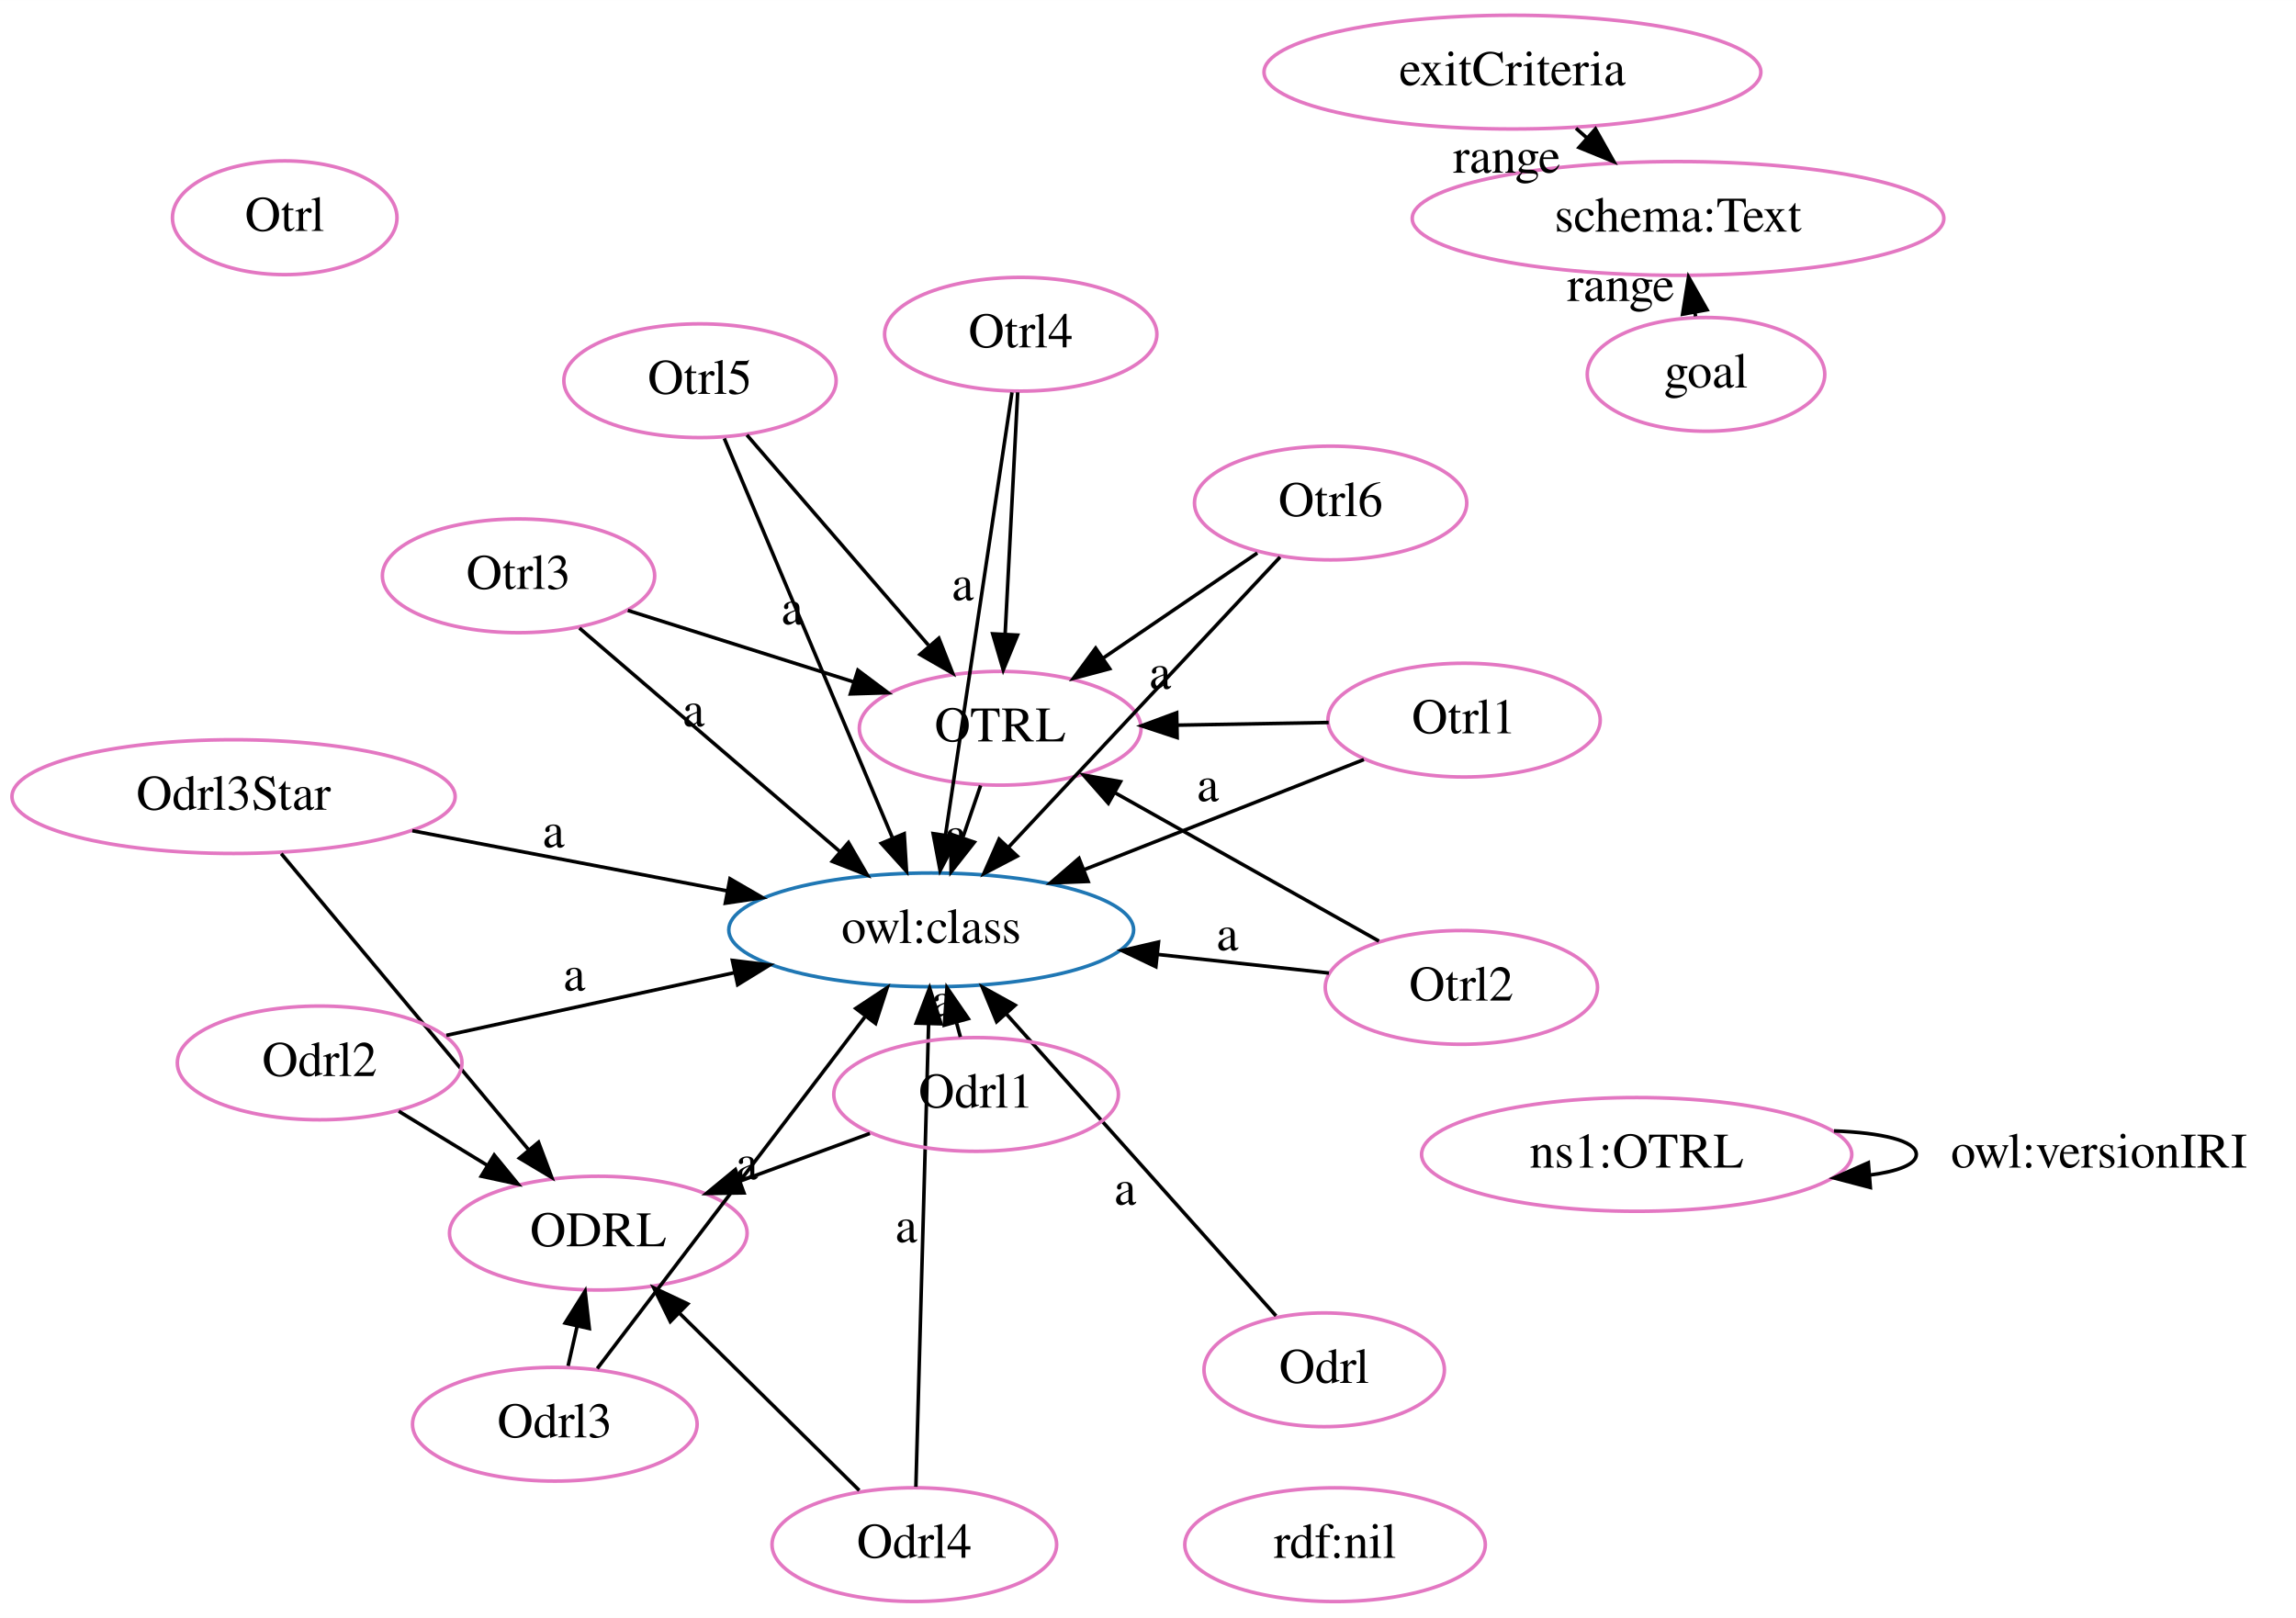
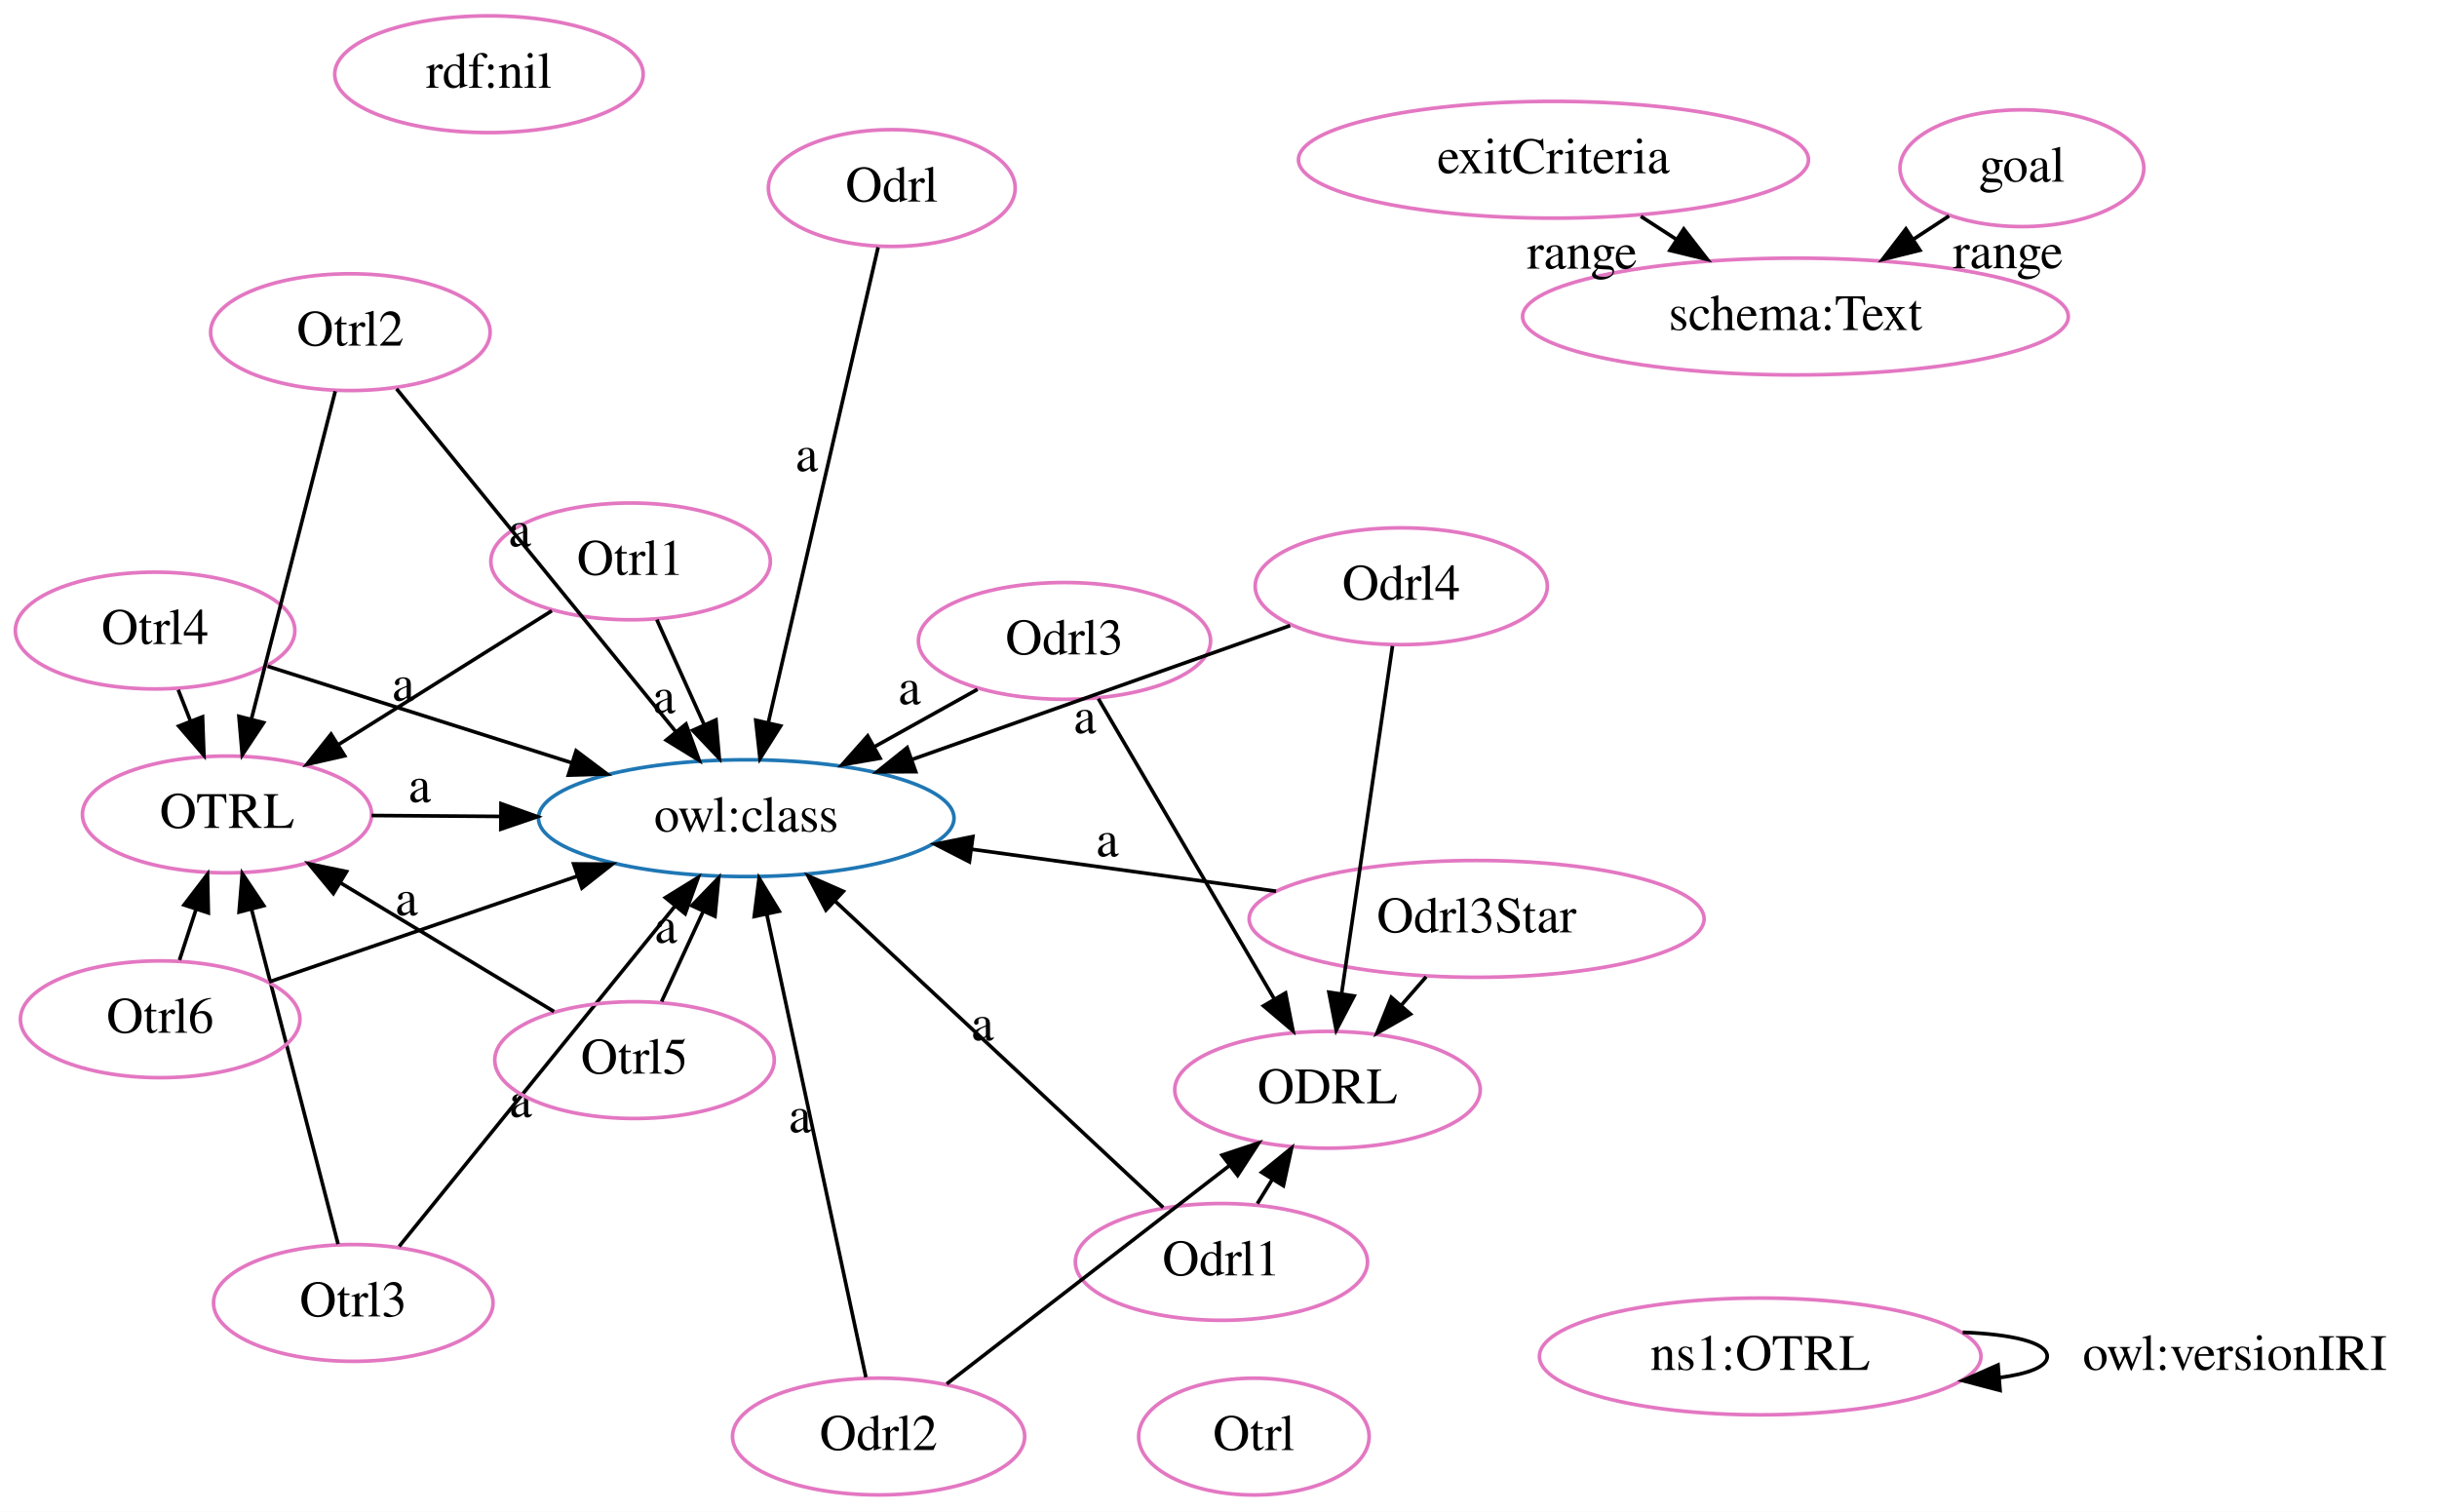
- <svg xmlns="http://www.w3.org/2000/svg" width="647pt" height="456pt" viewBox="0.00 0.00 647.05 456.00">
-   <g id="graph0" class="graph" transform="scale(1 1) rotate(0) translate(4 452)">
-     <polygon fill="white" stroke="transparent" points="-4,4 -4,-452 643.05,-452 643.05,4 -4,4" />
+ <svg xmlns="http://www.w3.org/2000/svg" width="669pt" height="415pt" viewBox="0.00 0.00 669.05 415.00">
+   <g id="graph0" class="graph" transform="scale(1 1) rotate(0) translate(4 411)">
+     <polygon fill="white" stroke="transparent" points="-4,4 -4,-411 665.05,-411 665.05,4 -4,4" />
    <g id="node1" class="node">
-       <ellipse fill="none" stroke="#e377c2" cx="164.61" cy="-104.45" rx="41.94" ry="16.03" />
-       <text text-anchor="middle" x="164.61" y="-100.75" font-family="Times,serif" font-size="14.00">ODRL</text>
+       <ellipse fill="none" stroke="#e377c2" cx="58.33" cy="-187.43" rx="39.7" ry="16.03" />
+       <text text-anchor="middle" x="58.33" y="-183.73" font-family="Times,serif" font-size="14.00">OTRL</text>
+     </g>
+     <g id="node3" class="node">
+       <ellipse fill="none" stroke="#1f77b4" cx="200.87" cy="-186.41" rx="57.05" ry="16.03" />
+       <text text-anchor="middle" x="200.87" y="-182.71" font-family="Times,serif" font-size="14.00">owl:class</text>
+     </g>
+     <g id="edge8" class="edge">
+       <path fill="none" stroke="black" d="M98.03,-187.14C109.04,-187.06 121.3,-186.98 133.42,-186.89" />
+       <polygon fill="black" stroke="black" points="133.55,-190.39 143.53,-186.82 133.5,-183.39 133.55,-190.39" />
+       <text text-anchor="middle" x="111.22" y="-190.82" font-family="Times,serif" font-size="14.00">a</text>
    </g>
    <g id="node2" class="node">
-       <ellipse fill="none" stroke="#e377c2" cx="277.87" cy="-246.75" rx="39.7" ry="16.03" />
-       <text text-anchor="middle" x="277.87" y="-243.05" font-family="Times,serif" font-size="14.00">OTRL</text>
-     </g>
-     <g id="node3" class="node">
-       <ellipse fill="none" stroke="#1f77b4" cx="258.43" cy="-189.93" rx="57.05" ry="16.03" />
-       <text text-anchor="middle" x="258.43" y="-186.23" font-family="Times,serif" font-size="14.00">owl:class</text>
+       <ellipse fill="none" stroke="#e377c2" cx="360.45" cy="-111.84" rx="41.94" ry="16.03" />
+       <text text-anchor="middle" x="360.45" y="-108.14" font-family="Times,serif" font-size="14.00">ODRL</text>
+     </g>
+     <g id="node4" class="node">
+       <ellipse fill="none" stroke="#e377c2" cx="479.24" cy="-38.64" rx="60.62" ry="16.03" />
+       <text text-anchor="middle" x="479.24" y="-34.94" font-family="Times,serif" font-size="14.00">ns1:OTRL</text>
+     </g>
+     <g id="edge12" class="edge">
+       <path fill="none" stroke="black" d="M534.84,-45.27C548.17,-44.75 558.05,-42.54 558.05,-38.64 558.05,-35.81 552.83,-33.86 544.87,-32.81" />
+       <polygon fill="black" stroke="black" points="545.09,-29.32 534.84,-32.01 544.53,-36.3 545.09,-29.32" />
+       <text text-anchor="middle" x="609.55" y="-34.94" font-family="Times,serif" font-size="14.00">owl:versionIRI</text>
+     </g>
+     <g id="node5" class="node">
+       <ellipse fill="none" stroke="#e377c2" cx="422.49" cy="-367.16" rx="70.01" ry="16.03" />
+       <text text-anchor="middle" x="422.49" y="-363.46" font-family="Times,serif" font-size="14.00">exitCriteria</text>
+     </g>
+     <g id="node14" class="node">
+       <ellipse fill="none" stroke="#e377c2" cx="488.92" cy="-324.12" rx="74.91" ry="16.03" />
+       <text text-anchor="middle" x="488.92" y="-320.42" font-family="Times,serif" font-size="14.00">schema:Text</text>
+     </g>
+     <g id="edge20" class="edge">
+       <path fill="none" stroke="black" d="M446.47,-351.62C449.63,-349.57 452.91,-347.45 456.19,-345.33" />
+       <polygon fill="black" stroke="black" points="458.26,-348.15 464.75,-339.78 454.45,-342.28 458.26,-348.15" />
+       <text text-anchor="middle" x="430.33" y="-337.27" font-family="Times,serif" font-size="14.00">range</text>
+     </g>
+     <g id="node6" class="node">
+       <ellipse fill="none" stroke="#e377c2" cx="551.09" cy="-364.84" rx="33.47" ry="16.03" />
+       <text text-anchor="middle" x="551.09" y="-361.14" font-family="Times,serif" font-size="14.00">goal</text>
+     </g>
+     <g id="edge21" class="edge">
+       <path fill="none" stroke="black" d="M531.08,-351.73C527.98,-349.71 524.72,-347.57 521.44,-345.42" />
+       <polygon fill="black" stroke="black" points="523.09,-342.32 512.8,-339.76 519.25,-348.17 523.09,-342.32" />
+       <text text-anchor="middle" x="547.26" y="-337.38" font-family="Times,serif" font-size="14.00">range</text>
+     </g>
+     <g id="node7" class="node">
+       <ellipse fill="none" stroke="#e377c2" cx="38.58" cy="-237.91" rx="38.37" ry="16.03" />
+       <text text-anchor="middle" x="38.58" y="-234.21" font-family="Times,serif" font-size="14.00">Otrl4</text>
+     </g>
+     <g id="edge10" class="edge">
+       <path fill="none" stroke="black" d="M44.93,-221.66C45.99,-218.96 47.11,-216.1 48.23,-213.23" />
+       <polygon fill="black" stroke="black" points="51.6,-214.23 51.98,-203.65 45.08,-211.68 51.6,-214.23" />
+     </g>
+     <g id="edge15" class="edge">
+       <path fill="none" stroke="black" d="M69.49,-228.1C93.08,-220.61 126,-210.16 152.99,-201.6" />
+       <polygon fill="black" stroke="black" points="154.17,-204.9 162.64,-198.54 152.05,-198.23 154.17,-204.9" />
+       <text text-anchor="middle" x="106.74" y="-218.65" font-family="Times,serif" font-size="14.00">a</text>
+     </g>
+     <g id="node8" class="node">
+       <ellipse fill="none" stroke="#e377c2" cx="240.83" cy="-359.39" rx="33.88" ry="16.03" />
+       <text text-anchor="middle" x="240.83" y="-355.69" font-family="Times,serif" font-size="14.00">Odrl</text>
+     </g>
+     <g id="edge17" class="edge">
+       <path fill="none" stroke="black" d="M237.07,-343.12C230.14,-313.11 215.29,-248.83 206.92,-212.61" />
+       <polygon fill="black" stroke="black" points="210.31,-211.72 204.65,-202.76 203.49,-213.29 210.31,-211.72" />
+       <text text-anchor="middle" x="217.5" y="-281.66" font-family="Times,serif" font-size="14.00">a</text>
+     </g>
+     <g id="node9" class="node">
+       <ellipse fill="none" stroke="#e377c2" cx="130.24" cy="-390.64" rx="42.35" ry="16.03" />
+       <text text-anchor="middle" x="130.24" y="-386.94" font-family="Times,serif" font-size="14.00">rdf:nil</text>
+     </g>
+     <g id="node10" class="node">
+       <ellipse fill="none" stroke="#e377c2" cx="169.12" cy="-256.9" rx="38.37" ry="16.03" />
+       <text text-anchor="middle" x="169.12" y="-253.2" font-family="Times,serif" font-size="14.00">Otrl1</text>
+     </g>
+     <g id="edge1" class="edge">
+       <path fill="none" stroke="black" d="M147.49,-243.34C130.82,-232.89 107.56,-218.3 88.97,-206.65" />
+       <polygon fill="black" stroke="black" points="90.61,-203.54 80.27,-201.19 86.89,-209.47 90.61,-203.54" />
+     </g>
+     <g id="edge4" class="edge">
+       <path fill="none" stroke="black" d="M176.32,-240.91C180.17,-232.37 184.99,-221.67 189.34,-212.02" />
+       <polygon fill="black" stroke="black" points="192.56,-213.38 193.47,-202.83 186.18,-210.51 192.56,-213.38" />
+       <text text-anchor="middle" x="178.33" y="-215.26" font-family="Times,serif" font-size="14.00">a</text>
+     </g>
+     <g id="node11" class="node">
+       <ellipse fill="none" stroke="#e377c2" cx="92.99" cy="-53.33" rx="38.37" ry="16.03" />
+       <text text-anchor="middle" x="92.99" y="-49.63" font-family="Times,serif" font-size="14.00">Otrl3</text>
+     </g>
+     <g id="edge14" class="edge">
+       <path fill="none" stroke="black" d="M88.81,-69.5C82.93,-92.26 72.14,-133.97 65.11,-161.2" />
+       <polygon fill="black" stroke="black" points="61.64,-160.64 62.52,-171.19 68.41,-162.39 61.64,-160.64" />
    </g>
    <g id="edge18" class="edge">
-       <path fill="none" stroke="black" d="M272.35,-230.62C270.81,-226.1 269.08,-221.07 267.39,-216.12" />
-       <polygon fill="black" stroke="black" points="270.58,-214.63 264.03,-206.3 263.96,-216.89 270.58,-214.63" />
-       <text text-anchor="middle" x="265.37" y="-212.17" font-family="Times,serif" font-size="14.00">a</text>
-     </g>
-     <g id="node4" class="node">
-       <ellipse fill="none" stroke="#e377c2" cx="283.66" cy="-357.81" rx="38.37" ry="16.03" />
-       <text text-anchor="middle" x="283.66" y="-354.11" font-family="Times,serif" font-size="14.00">Otrl4</text>
-     </g>
-     <g id="edge10" class="edge">
-       <path fill="none" stroke="black" d="M282.8,-341.43C281.87,-323.54 280.37,-294.65 279.27,-273.47" />
-       <polygon fill="black" stroke="black" points="282.75,-273.01 278.73,-263.2 275.76,-273.37 282.75,-273.01" />
-     </g>
-     <g id="edge1" class="edge">
-       <path fill="none" stroke="black" d="M281.19,-341.41C276.83,-312.4 267.72,-251.79 262.45,-216.67" />
-       <polygon fill="black" stroke="black" points="265.89,-216.02 260.94,-206.65 258.97,-217.06 265.89,-216.02" />
-       <text text-anchor="middle" x="267.32" y="-282.84" font-family="Times,serif" font-size="14.00">a</text>
-     </g>
-     <g id="node5" class="node">
-       <ellipse fill="none" stroke="#e377c2" cx="369.18" cy="-65.93" rx="33.88" ry="16.03" />
-       <text text-anchor="middle" x="369.18" y="-62.23" font-family="Times,serif" font-size="14.00">Odrl</text>
-     </g>
-     <g id="edge15" class="edge">
-       <path fill="none" stroke="black" d="M355.6,-81.14C336.62,-102.38 302.01,-141.14 279.62,-166.2" />
-       <polygon fill="black" stroke="black" points="276.87,-164.03 272.82,-173.82 282.09,-168.69 276.87,-164.03" />
-       <text text-anchor="middle" x="313.11" y="-112.47" font-family="Times,serif" font-size="14.00">a</text>
-     </g>
-     <g id="node6" class="node">
-       <ellipse fill="none" stroke="#e377c2" cx="61.82" cy="-227.49" rx="62.45" ry="16.03" />
-       <text text-anchor="middle" x="61.82" y="-223.79" font-family="Times,serif" font-size="14.00">Odrl3Star</text>
-     </g>
-     <g id="edge14" class="edge">
-       <path fill="none" stroke="black" d="M75.26,-211.41C93.05,-190.1 124.57,-152.38 145.02,-127.9" />
-       <polygon fill="black" stroke="black" points="147.77,-130.07 151.49,-120.15 142.39,-125.58 147.77,-130.07" />
+       <path fill="none" stroke="black" d="M105.58,-68.85C124.21,-91.84 159.31,-135.14 181.32,-162.28" />
+       <polygon fill="black" stroke="black" points="178.68,-164.59 187.69,-170.15 184.11,-160.18 178.68,-164.59" />
+       <text text-anchor="middle" x="138.95" y="-104.37" font-family="Times,serif" font-size="14.00">a</text>
+     </g>
+     <g id="node12" class="node">
+       <ellipse fill="none" stroke="#e377c2" cx="170.2" cy="-119.99" rx="38.37" ry="16.03" />
+       <text text-anchor="middle" x="170.2" y="-116.29" font-family="Times,serif" font-size="14.00">Otrl5</text>
+     </g>
+     <g id="edge2" class="edge">
+       <path fill="none" stroke="black" d="M148.1,-133.32C131.35,-143.41 108.13,-157.41 89.49,-168.64" />
+       <polygon fill="black" stroke="black" points="87.52,-165.74 80.77,-173.9 91.14,-171.74 87.52,-165.74" />
+     </g>
+     <g id="edge5" class="edge">
+       <path fill="none" stroke="black" d="M177.63,-136.07C181.04,-143.46 185.18,-152.42 189.01,-160.71" />
+       <polygon fill="black" stroke="black" points="185.93,-162.4 193.3,-170.02 192.29,-159.47 185.93,-162.4" />
+       <text text-anchor="middle" x="178.82" y="-152.19" font-family="Times,serif" font-size="14.00">a</text>
+     </g>
+     <g id="node13" class="node">
+       <ellipse fill="none" stroke="#e377c2" cx="288.24" cy="-235.07" rx="40.11" ry="16.03" />
+       <text text-anchor="middle" x="288.24" y="-231.37" font-family="Times,serif" font-size="14.00">Odrl3</text>
+     </g>
+     <g id="edge3" class="edge">
+       <path fill="none" stroke="black" d="M297.53,-219.21C309.76,-198.35 331.39,-161.44 345.82,-136.81" />
+       <polygon fill="black" stroke="black" points="348.93,-138.42 350.97,-128.03 342.89,-134.88 348.93,-138.42" />
+     </g>
+     <g id="edge19" class="edge">
+       <path fill="none" stroke="black" d="M264.36,-221.77C255.63,-216.91 245.57,-211.3 236.06,-206.01" />
+       <polygon fill="black" stroke="black" points="237.61,-202.87 227.17,-201.06 234.21,-208.98 237.61,-202.87" />
+       <text text-anchor="middle" x="245.71" y="-217.69" font-family="Times,serif" font-size="14.00">a</text>
+     </g>
+     <g id="node15" class="node">
+       <ellipse fill="none" stroke="#e377c2" cx="331.33" cy="-64.59" rx="40.11" ry="16.03" />
+       <text text-anchor="middle" x="331.33" y="-60.89" font-family="Times,serif" font-size="14.00">Odrl1</text>
+     </g>
+     <g id="edge27" class="edge">
+       <path fill="none" stroke="black" d="M341.19,-80.59C342.52,-82.74 343.91,-84.99 345.3,-87.25" />
+       <polygon fill="black" stroke="black" points="342.38,-89.18 350.6,-95.86 348.34,-85.51 342.38,-89.18" />
+     </g>
+     <g id="edge7" class="edge">
+       <path fill="none" stroke="black" d="M315.34,-79.53C292.79,-100.58 251.5,-139.14 225.16,-163.73" />
+       <polygon fill="black" stroke="black" points="222.75,-161.19 217.83,-170.58 227.52,-166.31 222.75,-161.19" />
+       <text text-anchor="middle" x="265.75" y="-125.43" font-family="Times,serif" font-size="14.00">a</text>
+     </g>
+     <g id="node16" class="node">
+       <ellipse fill="none" stroke="#e377c2" cx="237.21" cy="-16.66" rx="40.11" ry="16.03" />
+       <text text-anchor="middle" x="237.21" y="-12.96" font-family="Times,serif" font-size="14.00">Odrl2</text>
+     </g>
+     <g id="edge6" class="edge">
+       <path fill="none" stroke="black" d="M255.92,-31.11C276.56,-47.05 309.92,-72.82 333.4,-90.94" />
+       <polygon fill="black" stroke="black" points="331.5,-93.9 341.56,-97.25 335.78,-88.36 331.5,-93.9" />
+     </g>
+     <g id="edge23" class="edge">
+       <path fill="none" stroke="black" d="M233.72,-32.93C227.44,-62.26 214.18,-124.23 206.57,-159.8" />
+       <polygon fill="black" stroke="black" points="203.07,-159.42 204.4,-169.93 209.91,-160.88 203.07,-159.42" />
+       <text text-anchor="middle" x="215.64" y="-100.17" font-family="Times,serif" font-size="14.00">a</text>
+     </g>
+     <g id="node17" class="node">
+       <ellipse fill="none" stroke="#e377c2" cx="39.97" cy="-131.2" rx="38.37" ry="16.03" />
+       <text text-anchor="middle" x="39.97" y="-127.5" font-family="Times,serif" font-size="14.00">Otrl6</text>
    </g>
    <g id="edge16" class="edge">
-       <path fill="none" stroke="black" d="M112.2,-217.87C139.25,-212.7 172.72,-206.31 200.81,-200.94" />
-       <polygon fill="black" stroke="black" points="201.72,-204.33 210.89,-199.01 200.41,-197.45 201.72,-204.33" />
-       <text text-anchor="middle" x="152" y="-213.2" font-family="Times,serif" font-size="14.00">a</text>
-     </g>
-     <g id="node7" class="node">
-       <ellipse fill="none" stroke="#e377c2" cx="422.23" cy="-431.69" rx="70.01" ry="16.03" />
-       <text text-anchor="middle" x="422.23" y="-427.99" font-family="Times,serif" font-size="14.00">exitCriteria</text>
-     </g>
-     <g id="node15" class="node">
-       <ellipse fill="none" stroke="#e377c2" cx="468.9" cy="-390.45" rx="74.91" ry="16.03" />
-       <text text-anchor="middle" x="468.9" y="-386.75" font-family="Times,serif" font-size="14.00">schema:Text</text>
-     </g>
-     <g id="edge20" class="edge">
-       <path fill="none" stroke="black" d="M440.14,-415.86C441.12,-414.99 442.12,-414.11 443.12,-413.23" />
-       <polygon fill="black" stroke="black" points="445.63,-415.68 450.81,-406.44 440.99,-410.44 445.63,-415.68" />
-       <text text-anchor="middle" x="420.63" y="-403.34" font-family="Times,serif" font-size="14.00">range</text>
-     </g>
-     <g id="node8" class="node">
-       <ellipse fill="none" stroke="#e377c2" cx="86.08" cy="-152.43" rx="40.11" ry="16.03" />
-       <text text-anchor="middle" x="86.08" y="-148.73" font-family="Times,serif" font-size="14.00">Odrl2</text>
+       <path fill="none" stroke="black" d="M45.28,-147.46C46.71,-151.86 48.3,-156.72 49.86,-161.5" />
+       <polygon fill="black" stroke="black" points="46.53,-162.59 52.97,-171.01 53.19,-160.41 46.53,-162.59" />
+     </g>
+     <g id="edge24" class="edge">
+       <path fill="none" stroke="black" d="M69.86,-141.46C93.57,-149.59 127.15,-161.11 154.37,-170.45" />
+       <polygon fill="black" stroke="black" points="153.49,-173.85 164.08,-173.78 155.76,-167.23 153.49,-173.85" />
+       <text text-anchor="middle" x="107.62" y="-159.75" font-family="Times,serif" font-size="14.00">a</text>
+     </g>
+     <g id="node18" class="node">
+       <ellipse fill="none" stroke="#e377c2" cx="401.39" cy="-158.76" rx="62.45" ry="16.03" />
+       <text text-anchor="middle" x="401.39" y="-155.06" font-family="Times,serif" font-size="14.00">Odrl3Star</text>
+     </g>
+     <g id="edge13" class="edge">
+       <path fill="none" stroke="black" d="M387.53,-142.87C385.35,-140.37 383.06,-137.75 380.77,-135.12" />
+       <polygon fill="black" stroke="black" points="383.23,-132.62 374.02,-127.39 377.96,-137.22 383.23,-132.62" />
+     </g>
+     <g id="edge25" class="edge">
+       <path fill="none" stroke="black" d="M346.33,-166.35C320.42,-169.92 289.42,-174.2 262.71,-177.88" />
+       <polygon fill="black" stroke="black" points="262.13,-174.43 252.7,-179.26 263.09,-181.36 262.13,-174.43" />
+       <text text-anchor="middle" x="300.02" y="-175.92" font-family="Times,serif" font-size="14.00">a</text>
+     </g>
+     <g id="node19" class="node">
+       <ellipse fill="none" stroke="#e377c2" cx="380.7" cy="-250.08" rx="40.11" ry="16.03" />
+       <text text-anchor="middle" x="380.7" y="-246.38" font-family="Times,serif" font-size="14.00">Odrl4</text>
    </g>
    <g id="edge22" class="edge">
-       <path fill="none" stroke="black" d="M108.37,-138.81C116.1,-134.09 124.91,-128.7 133.23,-123.62" />
-       <polygon fill="black" stroke="black" points="135.28,-126.47 141.99,-118.27 131.63,-120.5 135.28,-126.47" />
-     </g>
-     <g id="edge3" class="edge">
-       <path fill="none" stroke="black" d="M121.79,-160.2C145.22,-165.3 176.34,-172.07 202.96,-177.86" />
-       <polygon fill="black" stroke="black" points="202.4,-181.32 212.91,-180.03 203.89,-174.48 202.4,-181.32" />
-       <text text-anchor="middle" x="157.87" y="-172.83" font-family="Times,serif" font-size="14.00">a</text>
-     </g>
-     <g id="node9" class="node">
-       <ellipse fill="none" stroke="#e377c2" cx="372.24" cy="-16.64" rx="42.35" ry="16.03" />
-       <text text-anchor="middle" x="372.24" y="-12.94" font-family="Times,serif" font-size="14.00">rdf:nil</text>
-     </g>
-     <g id="node10" class="node">
-       <ellipse fill="none" stroke="#e377c2" cx="457.24" cy="-126.64" rx="60.62" ry="16.03" />
-       <text text-anchor="middle" x="457.24" y="-122.94" font-family="Times,serif" font-size="14.00">ns1:OTRL</text>
-     </g>
-     <g id="edge13" class="edge">
-       <path fill="none" stroke="black" d="M512.84,-133.27C526.17,-132.75 536.05,-130.54 536.05,-126.64 536.05,-123.81 530.83,-121.86 522.87,-120.81" />
-       <polygon fill="black" stroke="black" points="523.09,-117.32 512.84,-120.01 522.53,-124.3 523.09,-117.32" />
-       <text text-anchor="middle" x="587.55" y="-122.94" font-family="Times,serif" font-size="14.00">owl:versionIRI</text>
-     </g>
-     <g id="node11" class="node">
-       <ellipse fill="none" stroke="#e377c2" cx="253.67" cy="-16.66" rx="40.11" ry="16.03" />
-       <text text-anchor="middle" x="253.67" y="-12.96" font-family="Times,serif" font-size="14.00">Odrl4</text>
-     </g>
-     <g id="edge2" class="edge">
-       <path fill="none" stroke="black" d="M238.15,-31.95C224.19,-45.71 203.49,-66.12 187.6,-81.78" />
-       <polygon fill="black" stroke="black" points="184.91,-79.53 180.24,-89.04 189.82,-84.51 184.91,-79.53" />
-     </g>
-     <g id="edge4" class="edge">
-       <path fill="none" stroke="black" d="M254.11,-32.96C254.94,-62.89 256.69,-126.86 257.69,-163.22" />
-       <polygon fill="black" stroke="black" points="254.2,-163.65 257.98,-173.55 261.2,-163.46 254.2,-163.65" />
-       <text text-anchor="middle" x="251.4" y="-101.89" font-family="Times,serif" font-size="14.00">a</text>
-     </g>
-     <g id="node12" class="node">
-       <ellipse fill="none" stroke="#e377c2" cx="193.27" cy="-344.71" rx="38.37" ry="16.03" />
-       <text text-anchor="middle" x="193.27" y="-341.01" font-family="Times,serif" font-size="14.00">Otrl5</text>
-     </g>
-     <g id="edge5" class="edge">
-       <path fill="none" stroke="black" d="M206.49,-329.41C220.19,-313.54 241.78,-288.54 257.64,-270.18" />
-       <polygon fill="black" stroke="black" points="260.58,-272.13 264.47,-262.27 255.28,-267.55 260.58,-272.13" />
-     </g>
-     <g id="edge17" class="edge">
-       <path fill="none" stroke="black" d="M200.12,-328.44C211.38,-301.69 233.91,-248.18 247.43,-216.06" />
-       <polygon fill="black" stroke="black" points="250.82,-217.03 251.47,-206.45 244.37,-214.31 250.82,-217.03" />
-       <text text-anchor="middle" x="219.27" y="-276.05" font-family="Times,serif" font-size="14.00">a</text>
-     </g>
-     <g id="node13" class="node">
-       <ellipse fill="none" stroke="#e377c2" cx="76.24" cy="-390.64" rx="31.64" ry="16.03" />
-       <text text-anchor="middle" x="76.24" y="-386.94" font-family="Times,serif" font-size="14.00">Otrl</text>
-     </g>
-     <g id="node14" class="node">
-       <ellipse fill="none" stroke="#e377c2" cx="152.36" cy="-50.59" rx="40.11" ry="16.03" />
-       <text text-anchor="middle" x="152.36" y="-46.89" font-family="Times,serif" font-size="14.00">Odrl3</text>
-     </g>
-     <g id="edge23" class="edge">
-       <path fill="none" stroke="black" d="M156.1,-67.04C156.91,-70.59 157.78,-74.43 158.65,-78.25" />
-       <polygon fill="black" stroke="black" points="155.26,-79.12 160.89,-88.1 162.08,-77.57 155.26,-79.12" />
-     </g>
-     <g id="edge8" class="edge">
-       <path fill="none" stroke="black" d="M164.32,-66.3C182.68,-90.42 217.97,-136.79 239.73,-165.37" />
-       <polygon fill="black" stroke="black" points="237.18,-167.79 246.02,-173.63 242.75,-163.55 237.18,-167.79" />
-       <text text-anchor="middle" x="206.53" y="-119.64" font-family="Times,serif" font-size="14.00">a</text>
-     </g>
-     <g id="node16" class="node">
-       <ellipse fill="none" stroke="#e377c2" cx="407.84" cy="-173.71" rx="38.37" ry="16.03" />
-       <text text-anchor="middle" x="407.84" y="-170.01" font-family="Times,serif" font-size="14.00">Otrl2</text>
-     </g>
-     <g id="edge12" class="edge">
-       <path fill="none" stroke="black" d="M384.6,-186.77C363.85,-198.43 333.24,-215.63 310.12,-228.63" />
-       <polygon fill="black" stroke="black" points="308.35,-225.61 301.35,-233.56 311.78,-231.71 308.35,-225.61" />
+       <path fill="none" stroke="black" d="M378.29,-233.68C374.84,-210.09 368.43,-166.32 364.31,-138.17" />
+       <polygon fill="black" stroke="black" points="367.76,-137.6 362.85,-128.22 360.84,-138.62 367.76,-137.6" />
    </g>
    <g id="edge9" class="edge">
-       <path fill="none" stroke="black" d="M370.52,-177.76C355.92,-179.35 338.75,-181.21 322.3,-183" />
-       <polygon fill="black" stroke="black" points="321.74,-179.54 312.17,-184.1 322.49,-186.5 321.74,-179.54" />
-       <text text-anchor="middle" x="341.91" y="-184.18" font-family="Times,serif" font-size="14.00">a</text>
-     </g>
-     <g id="node17" class="node">
-       <ellipse fill="none" stroke="#e377c2" cx="142.13" cy="-289.72" rx="38.37" ry="16.03" />
-       <text text-anchor="middle" x="142.13" y="-286.02" font-family="Times,serif" font-size="14.00">Otrl3</text>
+       <path fill="none" stroke="black" d="M350.19,-239.28C321.77,-229.22 279.01,-214.07 246.52,-202.57" />
+       <polygon fill="black" stroke="black" points="247.39,-199.17 236.79,-199.13 245.05,-205.76 247.39,-199.17" />
+       <text text-anchor="middle" x="293.86" y="-209.73" font-family="Times,serif" font-size="14.00">a</text>
+     </g>
+     <g id="node20" class="node">
+       <ellipse fill="none" stroke="#e377c2" cx="340.24" cy="-16.64" rx="31.64" ry="16.03" />
+       <text text-anchor="middle" x="340.24" y="-12.94" font-family="Times,serif" font-size="14.00">Otrl</text>
+     </g>
+     <g id="node21" class="node">
+       <ellipse fill="none" stroke="#e377c2" cx="92.19" cy="-319.83" rx="38.37" ry="16.03" />
+       <text text-anchor="middle" x="92.19" y="-316.13" font-family="Times,serif" font-size="14.00">Otrl2</text>
    </g>
    <g id="edge11" class="edge">
-       <path fill="none" stroke="black" d="M172.93,-279.97C191.75,-274.01 216.06,-266.31 236.55,-259.83" />
-       <polygon fill="black" stroke="black" points="237.77,-263.11 246.25,-256.76 235.66,-256.44 237.77,-263.11" />
-     </g>
-     <g id="edge21" class="edge">
-       <path fill="none" stroke="black" d="M159.29,-274.99C178.65,-258.38 210.34,-231.19 232.67,-212.03" />
-       <polygon fill="black" stroke="black" points="235.12,-214.54 240.43,-205.37 230.56,-209.23 235.12,-214.54" />
-       <text text-anchor="middle" x="191.48" y="-247.31" font-family="Times,serif" font-size="14.00">a</text>
-     </g>
-     <g id="node18" class="node">
-       <ellipse fill="none" stroke="#e377c2" cx="476.78" cy="-346.5" rx="33.47" ry="16.03" />
-       <text text-anchor="middle" x="476.78" y="-342.8" font-family="Times,serif" font-size="14.00">goal</text>
-     </g>
-     <g id="edge24" class="edge">
-       <path fill="none" stroke="black" d="M473.84,-362.87C473.78,-363.21 473.72,-363.55 473.66,-363.89" />
-       <polygon fill="black" stroke="black" points="470.18,-363.46 471.86,-373.93 477.07,-364.7 470.18,-363.46" />
-       <text text-anchor="middle" x="452.75" y="-367.18" font-family="Times,serif" font-size="14.00">range</text>
-     </g>
-     <g id="node19" class="node">
-       <ellipse fill="none" stroke="#e377c2" cx="271.08" cy="-143.54" rx="40.11" ry="16.03" />
-       <text text-anchor="middle" x="271.08" y="-139.84" font-family="Times,serif" font-size="14.00">Odrl1</text>
-     </g>
-     <g id="edge19" class="edge">
-       <path fill="none" stroke="black" d="M241.14,-132.55C229.78,-128.38 216.66,-123.56 204.53,-119.11" />
-       <polygon fill="black" stroke="black" points="205.66,-115.79 195.06,-115.63 203.24,-122.36 205.66,-115.79" />
-     </g>
-     <g id="edge25" class="edge">
-       <path fill="none" stroke="black" d="M266.65,-159.76C266.31,-161.03 265.96,-162.32 265.6,-163.63" />
-       <polygon fill="black" stroke="black" points="262.13,-163.07 262.87,-173.64 268.88,-164.91 262.13,-163.07" />
-       <text text-anchor="middle" x="261.63" y="-165.5" font-family="Times,serif" font-size="14.00">a</text>
-     </g>
-     <g id="node20" class="node">
-       <ellipse fill="none" stroke="#e377c2" cx="408.6" cy="-249.05" rx="38.37" ry="16.03" />
-       <text text-anchor="middle" x="408.6" y="-245.35" font-family="Times,serif" font-size="14.00">Otrl1</text>
-     </g>
-     <g id="edge7" class="edge">
-       <path fill="none" stroke="black" d="M370.44,-248.38C357.1,-248.15 341.92,-247.88 327.76,-247.63" />
-       <polygon fill="black" stroke="black" points="327.74,-244.13 317.68,-247.45 327.61,-251.13 327.74,-244.13" />
+       <path fill="none" stroke="black" d="M88.04,-303.6C82.3,-281.16 71.88,-240.43 65.03,-213.65" />
+       <polygon fill="black" stroke="black" points="68.38,-212.62 62.51,-203.79 61.6,-214.35 68.38,-212.62" />
    </g>
    <g id="edge26" class="edge">
-       <path fill="none" stroke="black" d="M380.36,-237.93C358.13,-229.18 326.79,-216.84 301.45,-206.87" />
-       <polygon fill="black" stroke="black" points="302.65,-203.58 292.06,-203.17 300.08,-210.09 302.65,-203.58" />
-       <text text-anchor="middle" x="336.4" y="-226.2" font-family="Times,serif" font-size="14.00">a</text>
-     </g>
-     <g id="node21" class="node">
-       <ellipse fill="none" stroke="#e377c2" cx="370.99" cy="-310.24" rx="38.37" ry="16.03" />
-       <text text-anchor="middle" x="370.99" y="-306.54" font-family="Times,serif" font-size="14.00">Otrl6</text>
-     </g>
-     <g id="edge6" class="edge">
-       <path fill="none" stroke="black" d="M350.33,-296.15C337.55,-287.44 320.95,-276.12 306.87,-266.52" />
-       <polygon fill="black" stroke="black" points="308.72,-263.54 298.48,-260.8 304.77,-269.33 308.72,-263.54" />
-     </g>
-     <g id="edge27" class="edge">
-       <path fill="none" stroke="black" d="M356.74,-295C337.41,-274.35 302.73,-237.28 280.15,-213.15" />
-       <polygon fill="black" stroke="black" points="282.67,-210.72 273.28,-205.81 277.56,-215.5 282.67,-210.72" />
-       <text text-anchor="middle" x="322.95" y="-257.88" font-family="Times,serif" font-size="14.00">a</text>
+       <path fill="none" stroke="black" d="M104.87,-304.27C123.75,-281.09 159.39,-237.34 181.53,-210.15" />
+       <polygon fill="black" stroke="black" points="184.33,-212.25 187.94,-202.29 178.91,-207.83 184.33,-212.25" />
+       <text text-anchor="middle" x="138.7" y="-261.01" font-family="Times,serif" font-size="14.00">a</text>
    </g>
  </g>
</svg>
